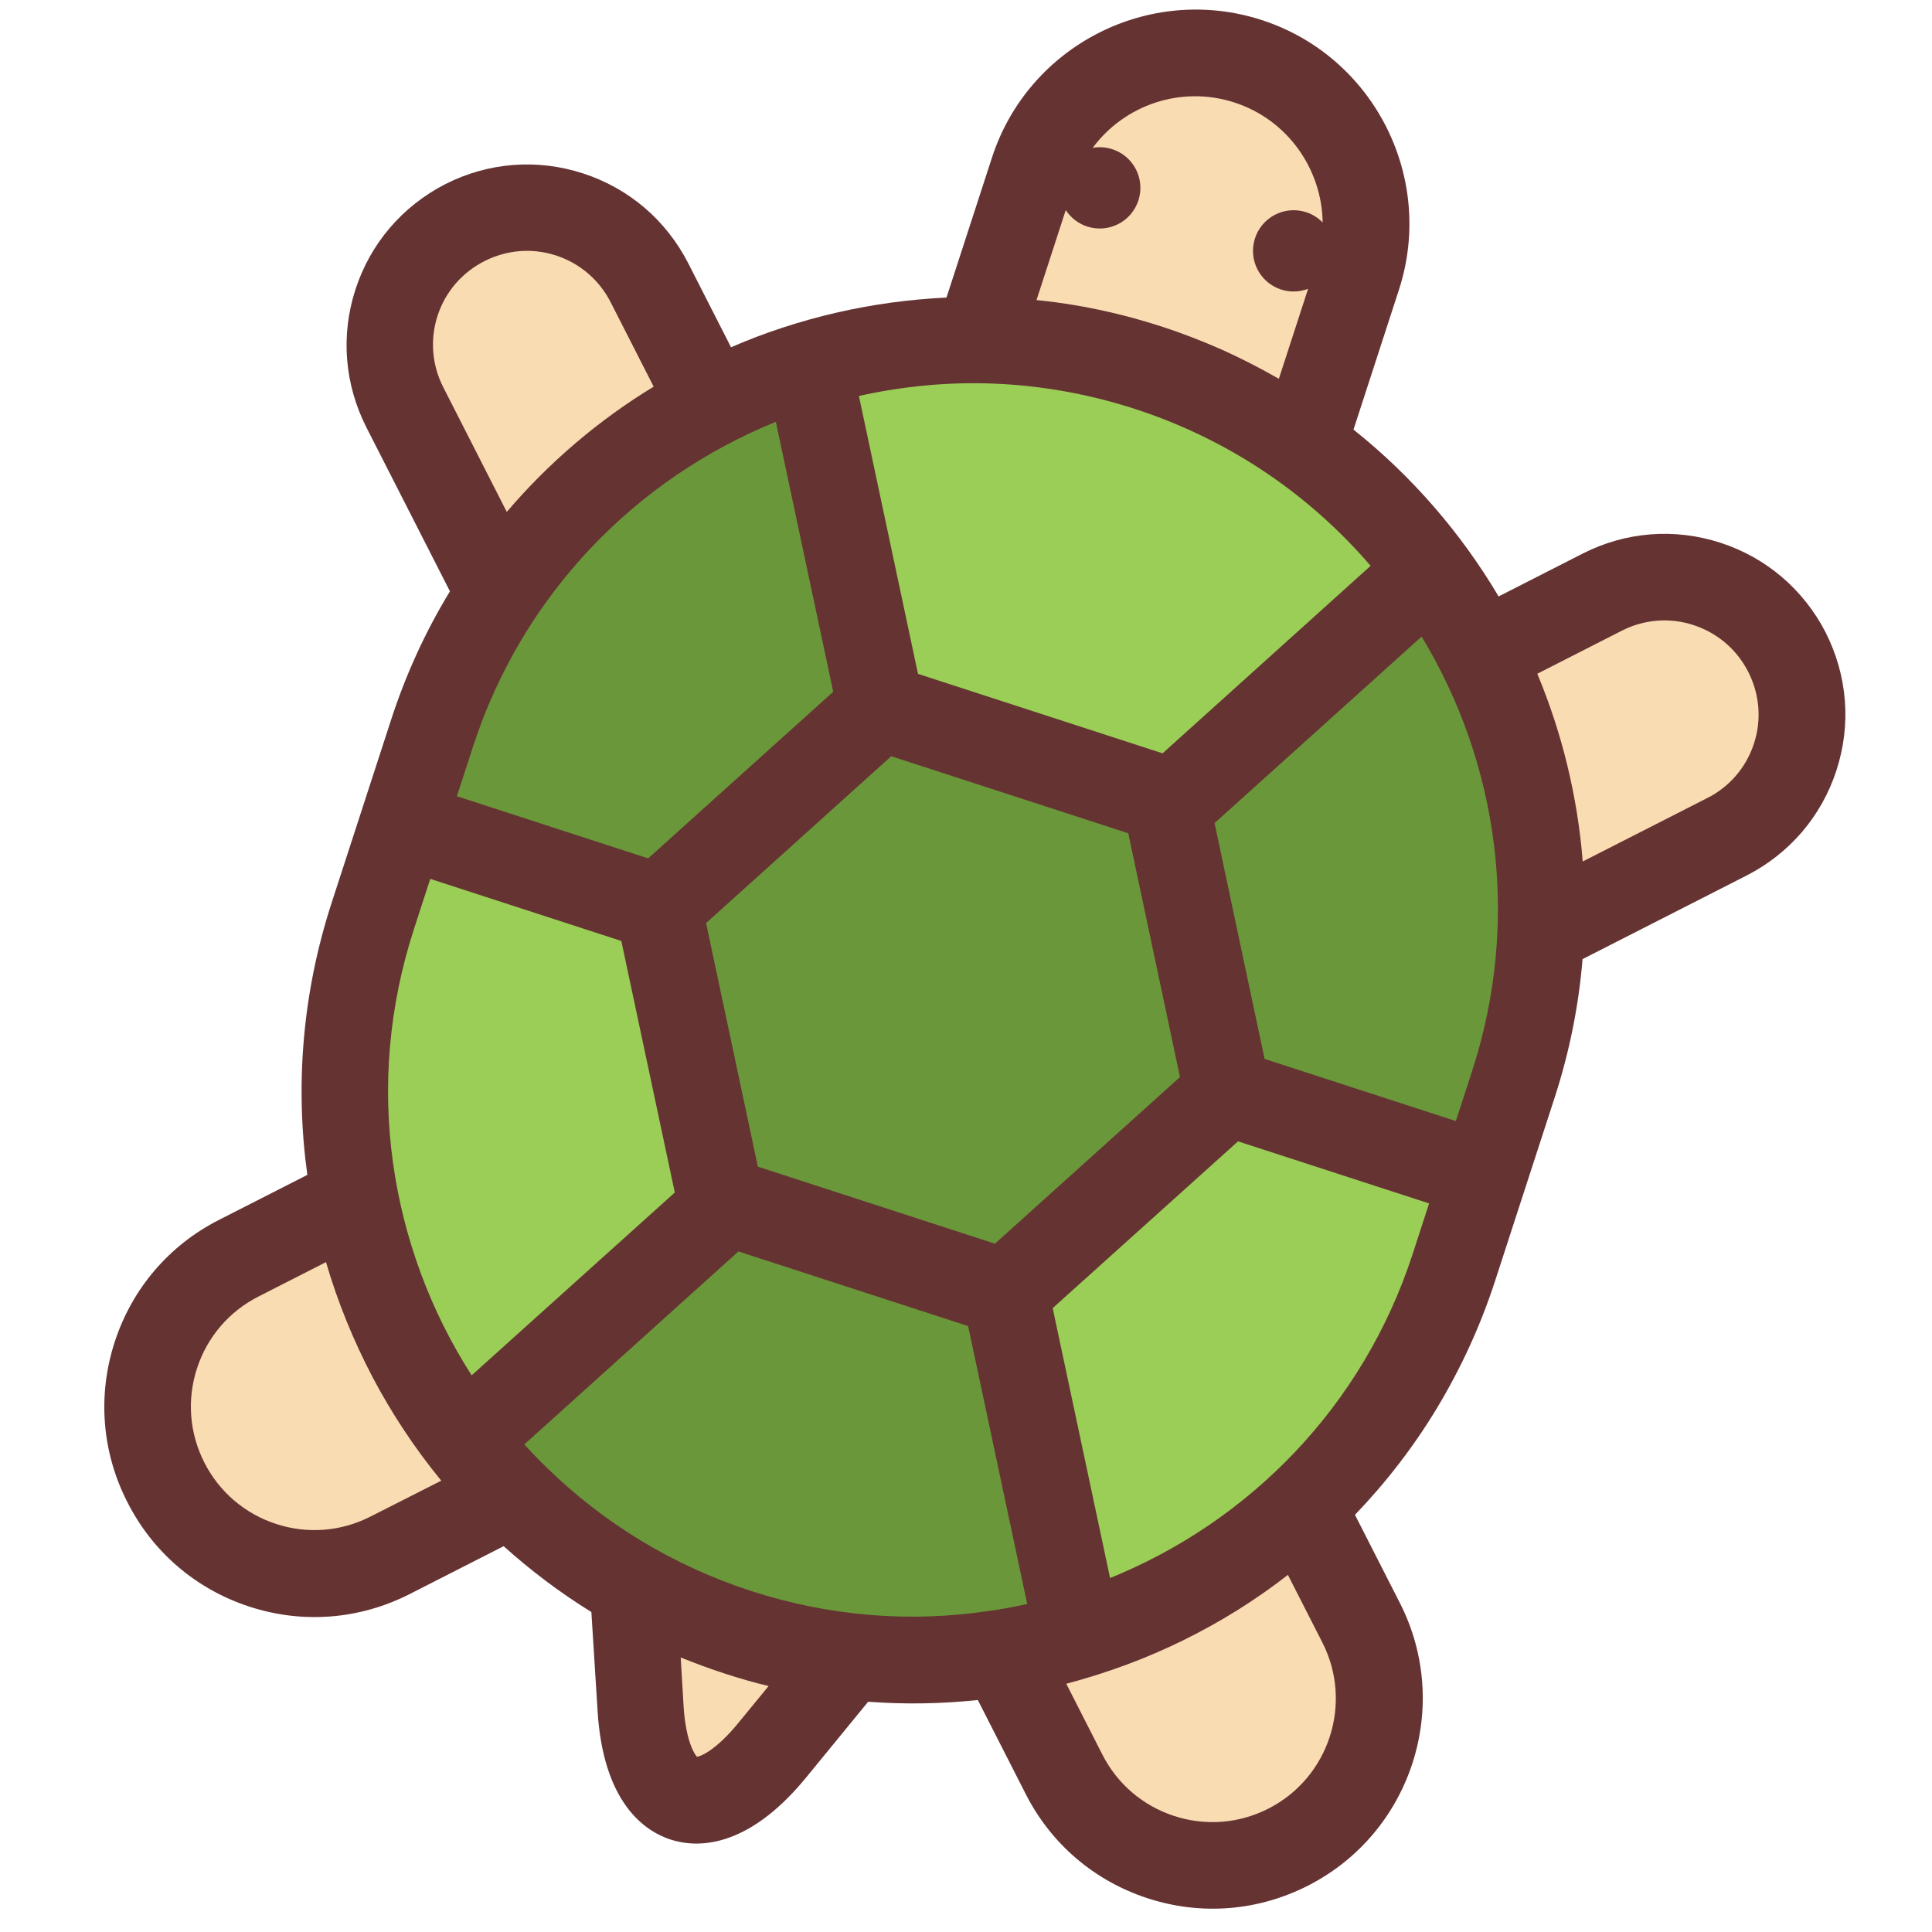
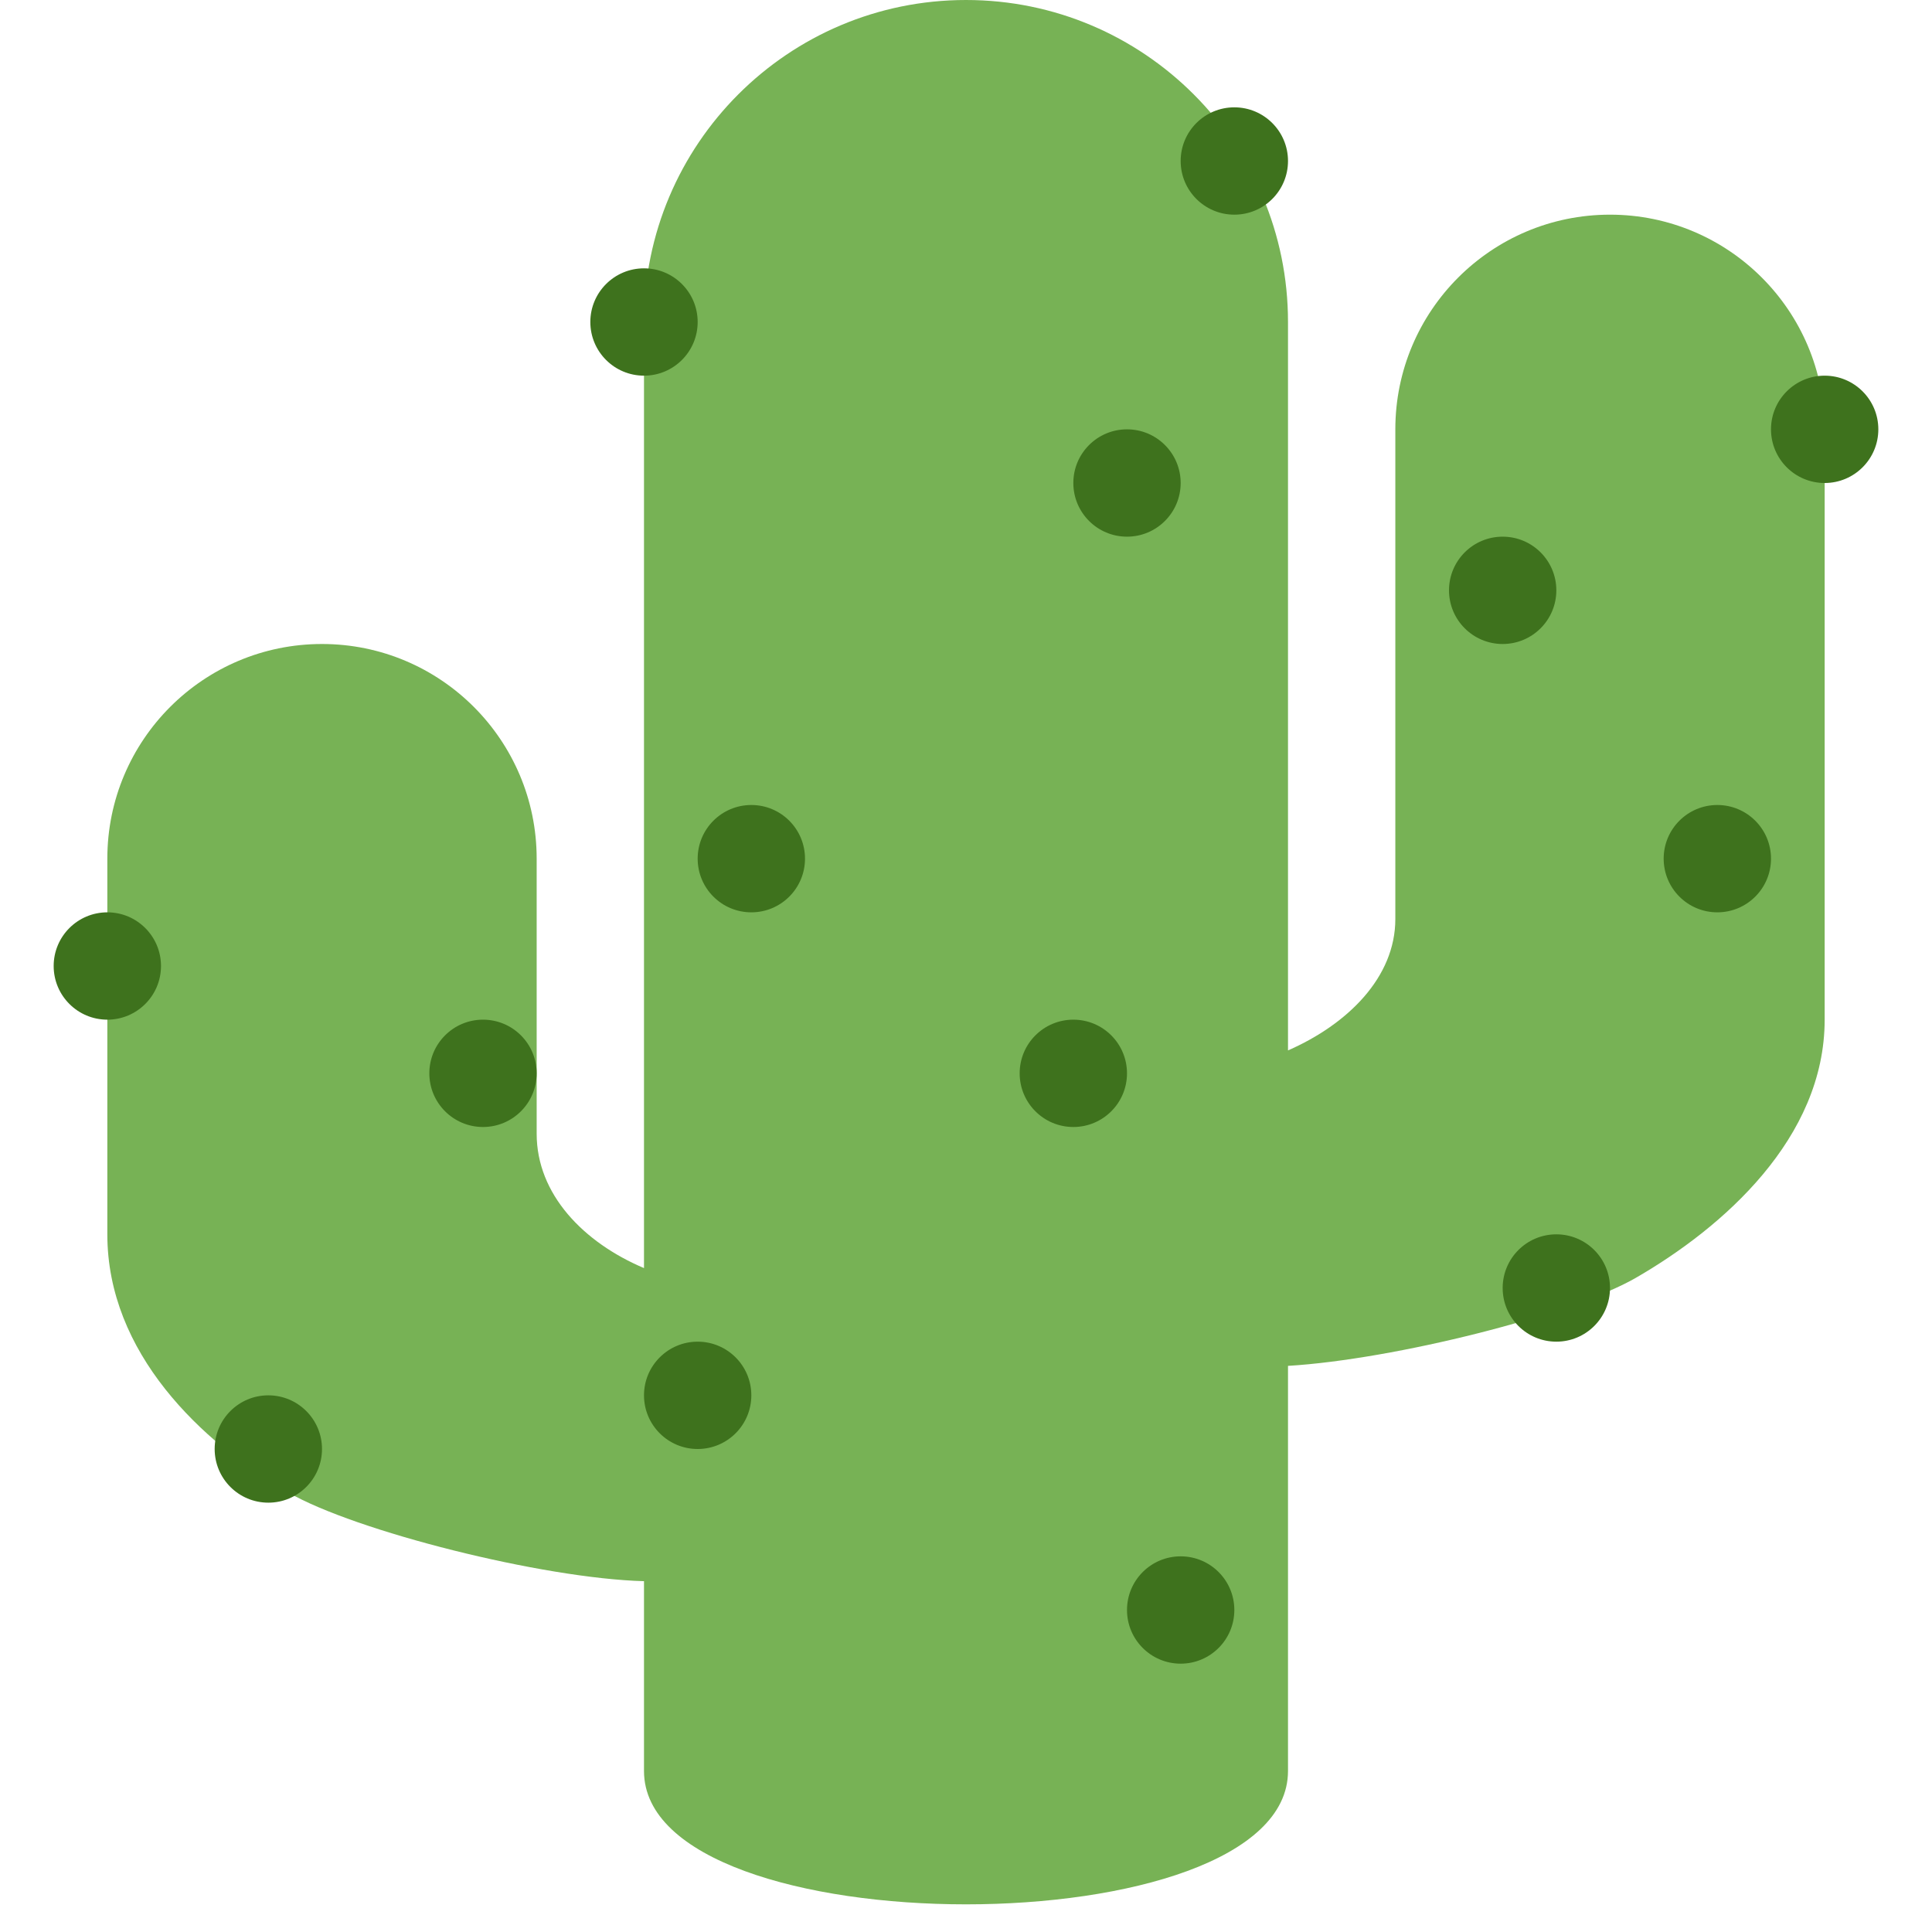
- <svg xmlns="http://www.w3.org/2000/svg" version="1.1" width="800" height="800" viewBox="0 0 800 800" xml:space="preserve">
-   <defs>
- </defs>
-   <g transform="matrix(1.0784 0.3504 -0.3504 1.0784 400 384.9625)">
-     <g style="">
-       <g transform="matrix(0.7813 0 0 0.7813 0.0182 0.0224)">
-         <path style="stroke: none; stroke-width: 1; stroke-dasharray: none; stroke-linecap: butt; stroke-dashoffset: 0; stroke-linejoin: miter; stroke-miterlimit: 4; fill: rgb(102,51,51); fill-rule: nonzero; opacity: 1;" transform=" translate(-512, -512)" d="M 851.2 255.7 C 867.1 271.7 875.9 292.8 875.9 315.4 C 875.9 338 867.1 359.1 851.2 375.1 L 790.3 436 C 795.3 457.1 797.9 479.1 797.9 501.6 L 797.9 591.5 C 797.9 613.8 795.3 635.5 790.5 656.3 C 785.7 677.1 778.5 697.1 769.4 715.9 L 802.1 748.6 C 840.4 786.9 840.4 849.2 802.1 887.5 C 783.5 906.1 758.9 916.3 732.7 916.3 C 706.5 916.3 681.8 906.1 663.3 887.5 L 628.5 852.7 C 613 859.6 596.8 865.2 580 869.3 L 563.3 912.1 C 547.3 953 524.3 959.1 512.1 959.1 C 499.8 959.1 476.9 953 460.9 912.1 L 444 869.4 C 427.2 865.3 411 859.7 395.5 852.8 L 360.7 887.6 C 342.1 906.2 317.5 916.4 291.3 916.4 C 265.1 916.4 240.4 906.2 221.9 887.6 C 203.3 869.1 193.1 844.4 193.1 818.2 C 193.1 792 203.3 767.3 221.9 748.8 L 254.6 716.1 C 236.3 678.4 226.1 636.2 226.1 591.6 L 226.1 501.7 C 226.1 479.1 228.7 457.2 233.7 436.1 L 172.8 375.2 C 156.9 359.2 148.1 338.1 148.1 315.5 C 148.1 293 156.9 271.8 172.8 255.8 C 188.7 239.9 209.9 231.1 232.5 231.1 C 255.1 231.1 276.2 239.9 292.2 255.8 L 323.4 287 C 336.3 275.6 350.3 265.4 365.1 256.5 C 379.9 247.6 395.6 240 412 233.8 L 412 165 C 412 109.8 456.9 64.9 512.1 64.9 C 567.1 64.9 612 109.8 612 165 L 612 233.7 C 644.8 246 674.8 264.2 700.6 286.9 L 731.8 255.7 C 747.7 239.8 768.9 231 791.5 231 C 814 231 835.2 239.8 851.2 255.7 Z" stroke-linecap="round" />
-       </g>
-       <g transform="matrix(0.7813 0 0 0.7813 186.2934 48.2183)">
-         <path style="stroke: none; stroke-width: 1; stroke-dasharray: none; stroke-linecap: butt; stroke-dashoffset: 0; stroke-linejoin: miter; stroke-miterlimit: 4; fill: rgb(249,220,178); fill-rule: nonzero; opacity: 1;" transform=" translate(-750.45, -573.7)" d="M 822.5 284.4 C 830.8 292.7 835.4 303.7 835.4 315.4 C 835.4 327.1 830.8 338.2 822.5 346.4 L 776.3 392.6 C 770.5 378.5 763.5 365 755.6 352.1 C 747.7 339.3 738.8 327.1 729 315.7 L 760.3 284.4 C 768.6 276.1 779.6 271.5 791.3 271.5 C 803.2 271.5 814.2 276.1 822.5 284.4 Z M 773.4 777.4 C 795.9 799.9 795.9 836.5 773.4 859 C 762.5 869.9 748 875.9 732.6 875.9 C 717.2 875.9 702.7 869.9 691.8 859 L 665.5 832.7 C 681.8 822.2 697.1 810.2 711 796.7 C 724.9 783.2 737.4 768.4 748.3 752.3 L 773.4 777.4 Z" stroke-linecap="round" />
-       </g>
-       <g transform="matrix(0.7813 0 0 0.7813 132.2695 125.8647)">
-         <path style="stroke: none; stroke-width: 1; stroke-dasharray: none; stroke-linecap: butt; stroke-dashoffset: 0; stroke-linejoin: miter; stroke-miterlimit: 4; fill: rgb(154,206,87); fill-rule: nonzero; opacity: 1;" transform=" translate(-681.3, -673.1)" d="M 757.4 566.8 L 757.4 591.5 C 757.4 666.8 723.3 734.3 669.7 779.4 L 605.2 667.7 L 663.5 566.8 L 757.4 566.8 Z" stroke-linecap="round" />
-       </g>
-       <g transform="matrix(0.7813 0 0 0.7813 133.0116 -71.0104)">
-         <path style="stroke: none; stroke-width: 1; stroke-dasharray: none; stroke-linecap: butt; stroke-dashoffset: 0; stroke-linejoin: miter; stroke-miterlimit: 4; fill: rgb(106,151,58); fill-rule: nonzero; opacity: 1;" transform=" translate(-682.25, -421.1)" d="M 757.4 501.6 L 757.4 526.3 L 663.4 526.3 L 607.1 428.7 L 672.2 315.9 C 724.4 360.9 757.4 427.5 757.4 501.6 Z" stroke-linecap="round" />
-       </g>
-       <g transform="matrix(0.7813 0 0 0.7813 1.022 -141.6759)">
-         <path style="stroke: none; stroke-width: 1; stroke-dasharray: none; stroke-linecap: butt; stroke-dashoffset: 0; stroke-linejoin: miter; stroke-miterlimit: 4; fill: rgb(154,206,87); fill-rule: nonzero; opacity: 1;" transform=" translate(-513.3, -330.65)" d="M 639.3 291.8 L 573.9 405.2 L 453.7 405.2 L 387.3 290.2 C 405.6 279.4 425.4 270.8 446.3 265 C 467.2 259.2 489.2 256.1 512 256.1 C 558.6 256.1 602.2 269.2 639.3 291.8 Z" stroke-linecap="round" />
-       </g>
-       <g transform="matrix(0.7813 0 0 0.7813 1.0218 101.0645)">
-         <path style="stroke: none; stroke-width: 1; stroke-dasharray: none; stroke-linecap: butt; stroke-dashoffset: 0; stroke-linejoin: miter; stroke-miterlimit: 4; fill: rgb(106,151,58); fill-rule: nonzero; opacity: 1;" transform=" translate(-513.3, -641.35)" d="M 570.2 687.9 L 636.6 802.9 C 633.3 804.8 630 806.7 626.6 808.5 L 626.5 808.5 C 624.4 809.7 622.2 810.7 620 811.8 C 587.4 828 550.7 837 511.9 837 C 473.2 837 436.5 828 403.8 811.9 C 401.6 810.8 399.4 809.8 397.3 808.6 C 394.9 807.3 392.4 806 390 804.6 L 457.3 687.9 L 570.2 687.9 Z M 570.2 445.7 L 628.4 546.6 L 570.2 647.4 L 453.7 647.4 L 395.5 546.6 L 453.7 445.7 Z" stroke-linecap="round" />
-       </g>
-       <g transform="matrix(0.7813 0 0 0.7813 -0.036 0.0203)">
-         <path style="stroke: none; stroke-width: 1; stroke-dasharray: none; stroke-linecap: butt; stroke-dashoffset: 0; stroke-linejoin: miter; stroke-miterlimit: 4; fill: rgb(249,220,178); fill-rule: nonzero; opacity: 1;" transform=" translate(-511.95, -512)" d="M 571.5 177.7 L 571.5 221.9 C 561.9 219.9 552.1 218.3 542.2 217.2 C 532.3 216.2 522.2 215.6 512 215.6 C 491.6 215.6 471.6 217.7 452.4 221.9 L 452.4 177.7 C 455.7 180.3 459.8 181.9 464.3 181.9 C 474.8 181.9 483.3 173.4 483.3 162.9 C 483.3 152.4 474.8 143.9 464.3 143.9 C 461.1 143.9 458.1 144.7 455.4 146.1 C 463.3 122.5 485.6 105.5 511.9 105.5 C 538.1 105.5 560.4 122.6 568.4 146.1 C 565.8 144.7 562.8 143.9 559.6 143.9 C 549.1 143.9 540.6 152.4 540.6 162.9 C 540.6 173.4 549.1 181.9 559.6 181.9 C 564.1 181.9 568.2 180.3 571.5 177.7 Z M 533.5 876.7 L 525.4 897.4 C 519.7 912.1 514 917.4 511.9 918.5 C 509.8 917.4 504.1 912 498.4 897.4 L 490.3 876.7 C 497.4 877.2 504.6 877.5 511.9 877.5 C 519.2 877.5 526.4 877.3 533.5 876.7 Z" stroke-linecap="round" />
-       </g>
-       <g transform="matrix(0.7813 0 0 0.7813 -131.6368 126.6851)">
-         <path style="stroke: none; stroke-width: 1; stroke-dasharray: none; stroke-linecap: butt; stroke-dashoffset: 0; stroke-linejoin: miter; stroke-miterlimit: 4; fill: rgb(154,206,87); fill-rule: nonzero; opacity: 1;" transform=" translate(-343.5, -674.15)" d="M 360.4 566.8 L 420.5 670.9 L 356.6 781.5 C 329.1 759 306.6 730.6 290.9 698.3 C 275.2 666 266.5 629.8 266.5 591.5 L 266.5 566.8 L 360.4 566.8 Z" stroke-linecap="round" />
-       </g>
-       <g transform="matrix(0.7813 0 0 0.7813 -132.418 -71.9087)">
-         <path style="stroke: none; stroke-width: 1; stroke-dasharray: none; stroke-linecap: butt; stroke-dashoffset: 0; stroke-linejoin: miter; stroke-miterlimit: 4; fill: rgb(106,151,58); fill-rule: nonzero; opacity: 1;" transform=" translate(-342.5, -419.95)" d="M 354.1 313.7 L 418.6 425.4 L 360.4 526.2 L 266.4 526.2 L 266.4 501.5 C 266.5 426.3 300.5 358.8 354.1 313.7 Z" stroke-linecap="round" />
-       </g>
-       <g transform="matrix(0.7813 0 0 0.7813 -186.441 48.1792)">
-         <path style="stroke: none; stroke-width: 1; stroke-dasharray: none; stroke-linecap: butt; stroke-dashoffset: 0; stroke-linejoin: miter; stroke-miterlimit: 4; fill: rgb(249,220,178); fill-rule: nonzero; opacity: 1;" transform=" translate(-273.35, -573.65)" d="M 358.3 832.7 L 332 858.9 C 321.1 869.8 306.6 875.8 291.2 875.8 C 275.8 875.8 261.3 869.8 250.4 858.9 C 239.5 848 233.5 833.5 233.5 818.1 C 233.5 802.7 239.5 788.2 250.4 777.3 L 275.5 752.2 C 286.4 768.2 299 783.1 312.8 796.6 C 326.7 810.1 341.9 822.2 358.3 832.7 Z M 263.4 284.4 L 294.7 315.7 C 275.1 338.5 259.1 364.5 247.5 392.6 L 201.3 346.4 C 193 338.1 188.4 327.1 188.4 315.4 C 188.4 303.7 193 292.7 201.3 284.4 C 209.6 276.1 220.6 271.5 232.3 271.5 C 244 271.5 255.1 276.1 263.4 284.4 Z" stroke-linecap="round" />
-       </g>
-     </g>
+ <svg xmlns="http://www.w3.org/2000/svg" viewBox="0 0 36 36">
+   <path fill="#77B255" d="M30 4c-2.209 0-4 1.791-4 4v9.125c0 1.086-.887 1.96-2 2.448V6c0-3.313-2.687-6-6-6s-6 2.687-6 6v17.629c-1.122-.475-2-1.371-2-2.504V16c0-2.209-1.791-4-4-4s-4 1.791-4 4v7c0 2.209 1.75 3.875 3.375 4.812 1.244.718 4.731 1.6 6.625 1.651V33c0 3.313 12 3.313 12 0v-7.549c1.981-.119 5.291-.953 6.479-1.639C32.104 22.875 34 21.209 34 19V8c0-2.209-1.791-4-4-4z" />
+   <g fill="#3E721D">
+     <circle cx="12" cy="6" r="1" />
+     <circle cx="23" cy="3" r="1" />
+     <circle cx="21" cy="9" r="1" />
+     <circle cx="14" cy="16" r="1" />
+     <circle cx="20" cy="20" r="1" />
+     <circle cx="13" cy="26" r="1" />
+     <circle cx="5" cy="27" r="1" />
+     <circle cx="9" cy="20" r="1" />
+     <circle cx="2" cy="18" r="1" />
+     <circle cx="34" cy="8" r="1" />
+     <circle cx="28" cy="11" r="1" />
+     <circle cx="32" cy="16" r="1" />
+     <circle cx="29" cy="24" r="1" />
+     <circle cx="22" cy="30" r="1" />
  </g>
</svg>
